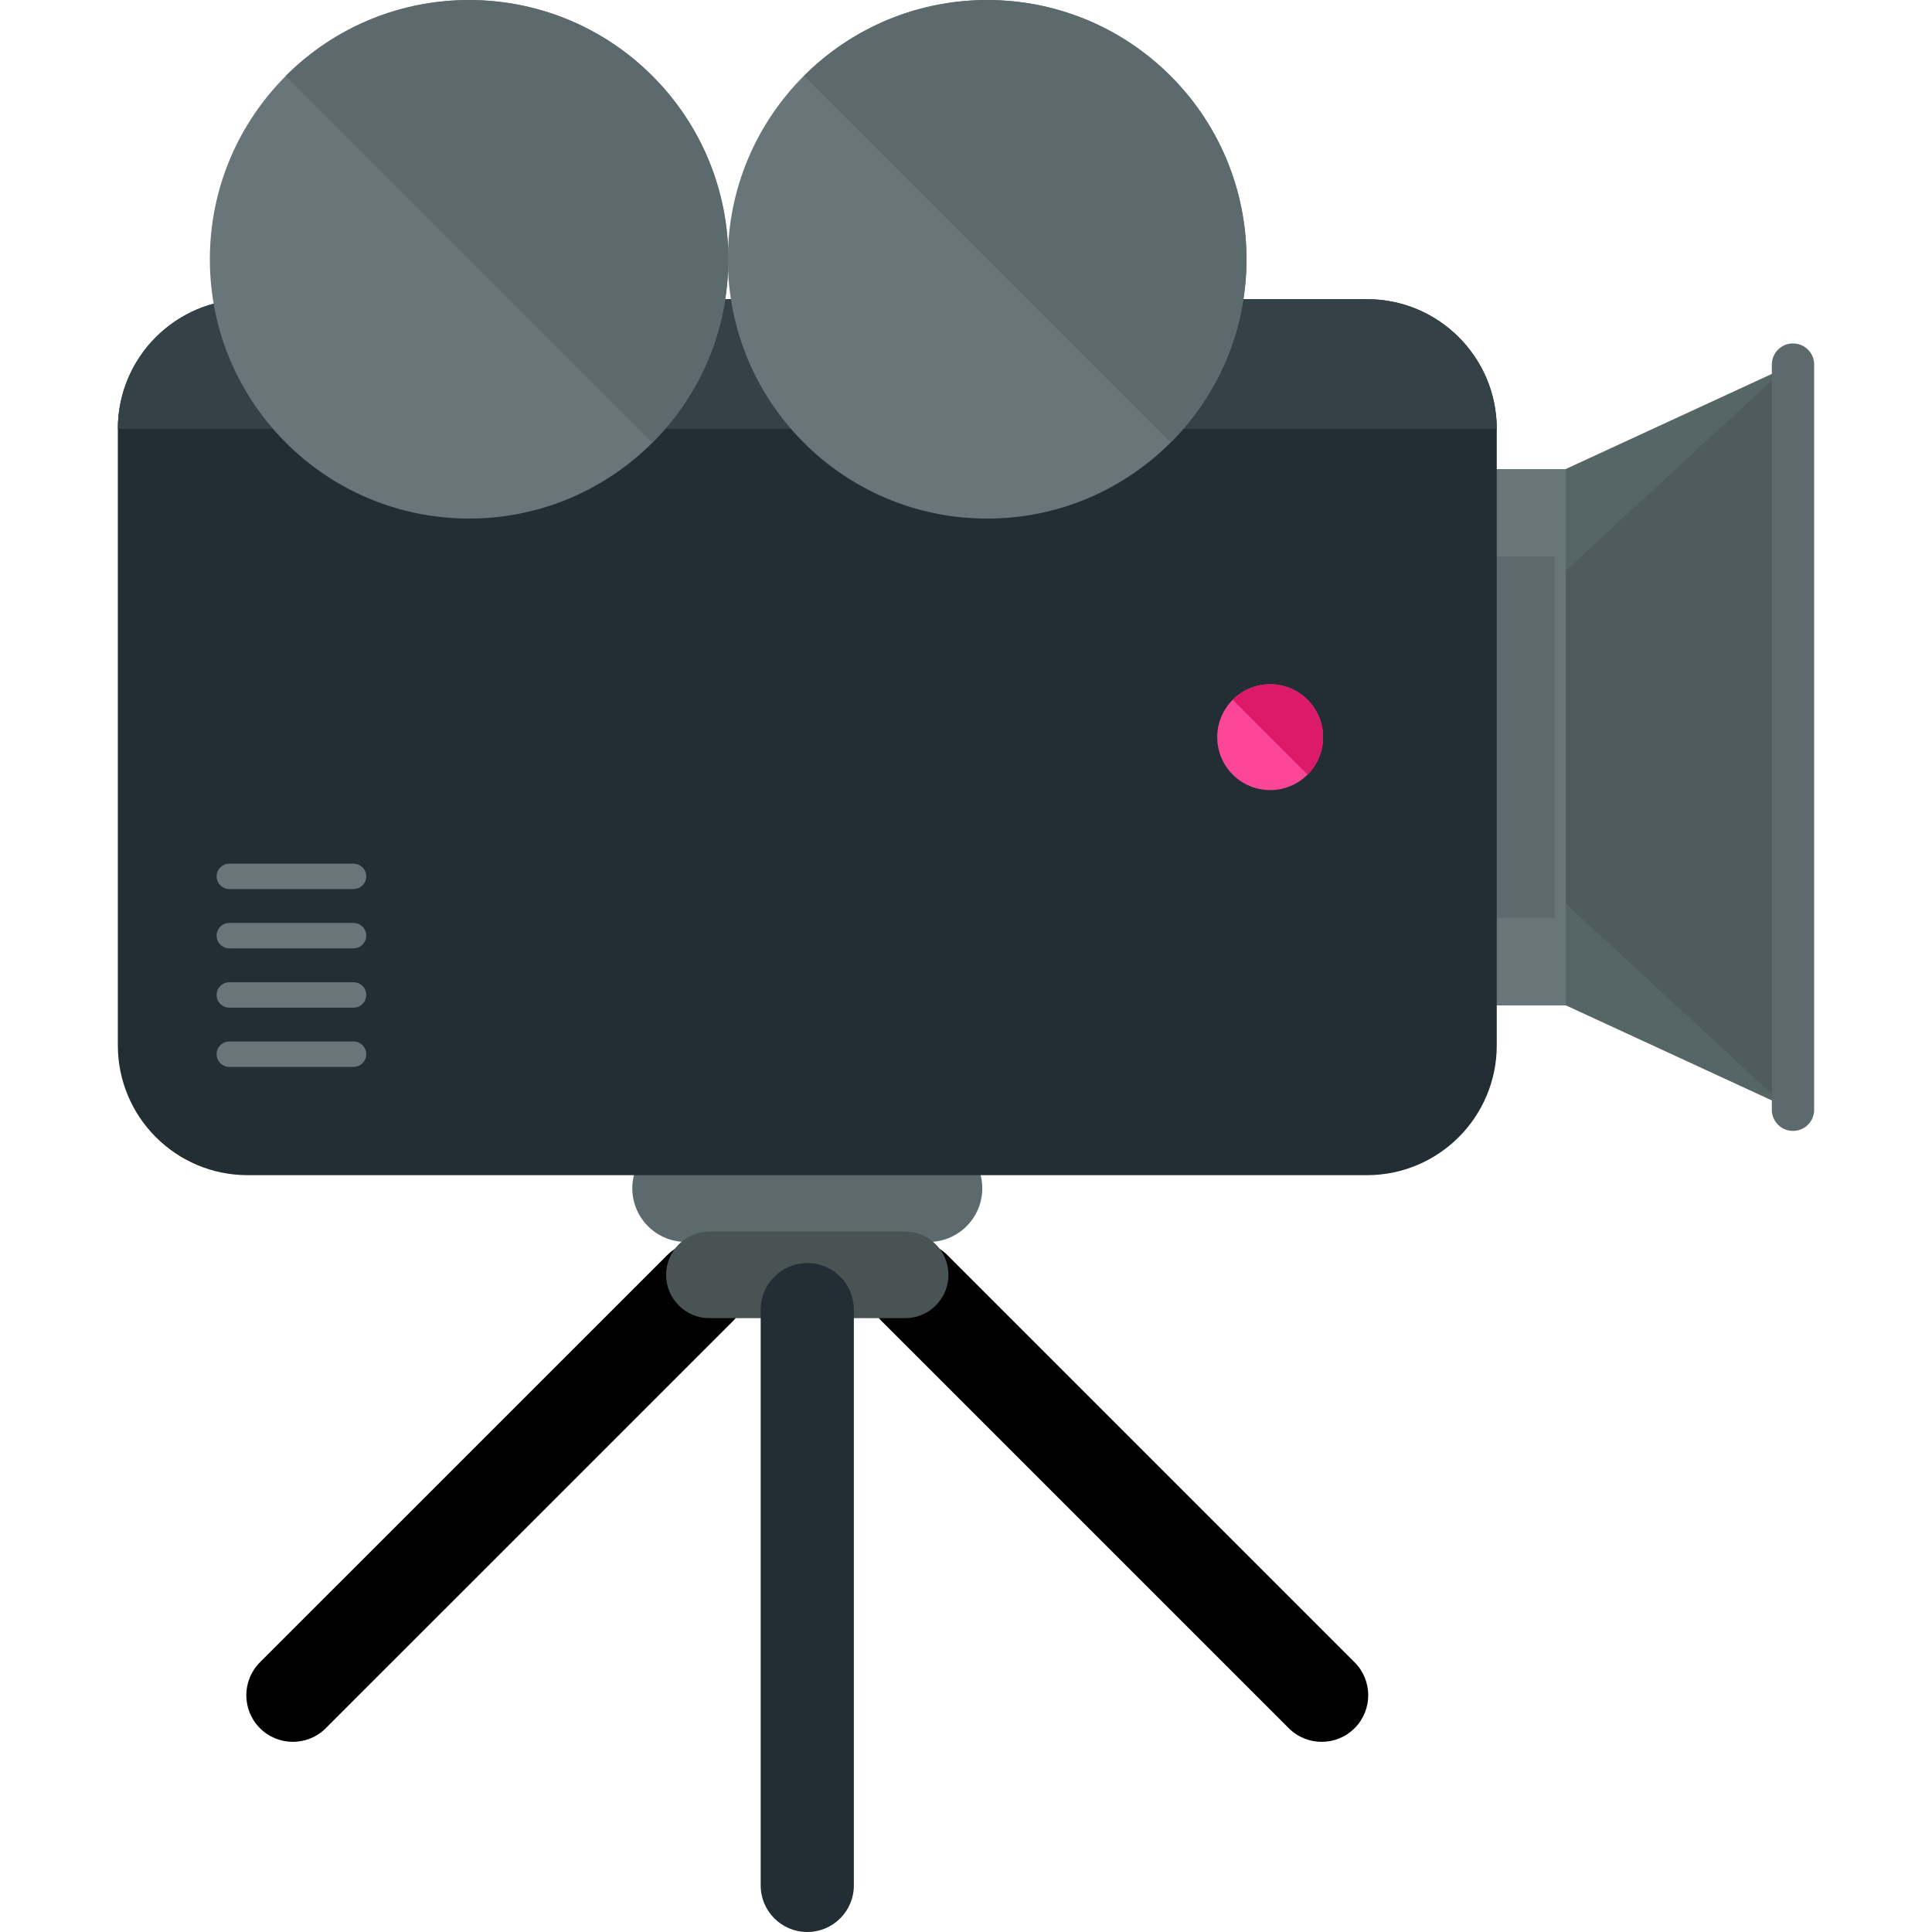
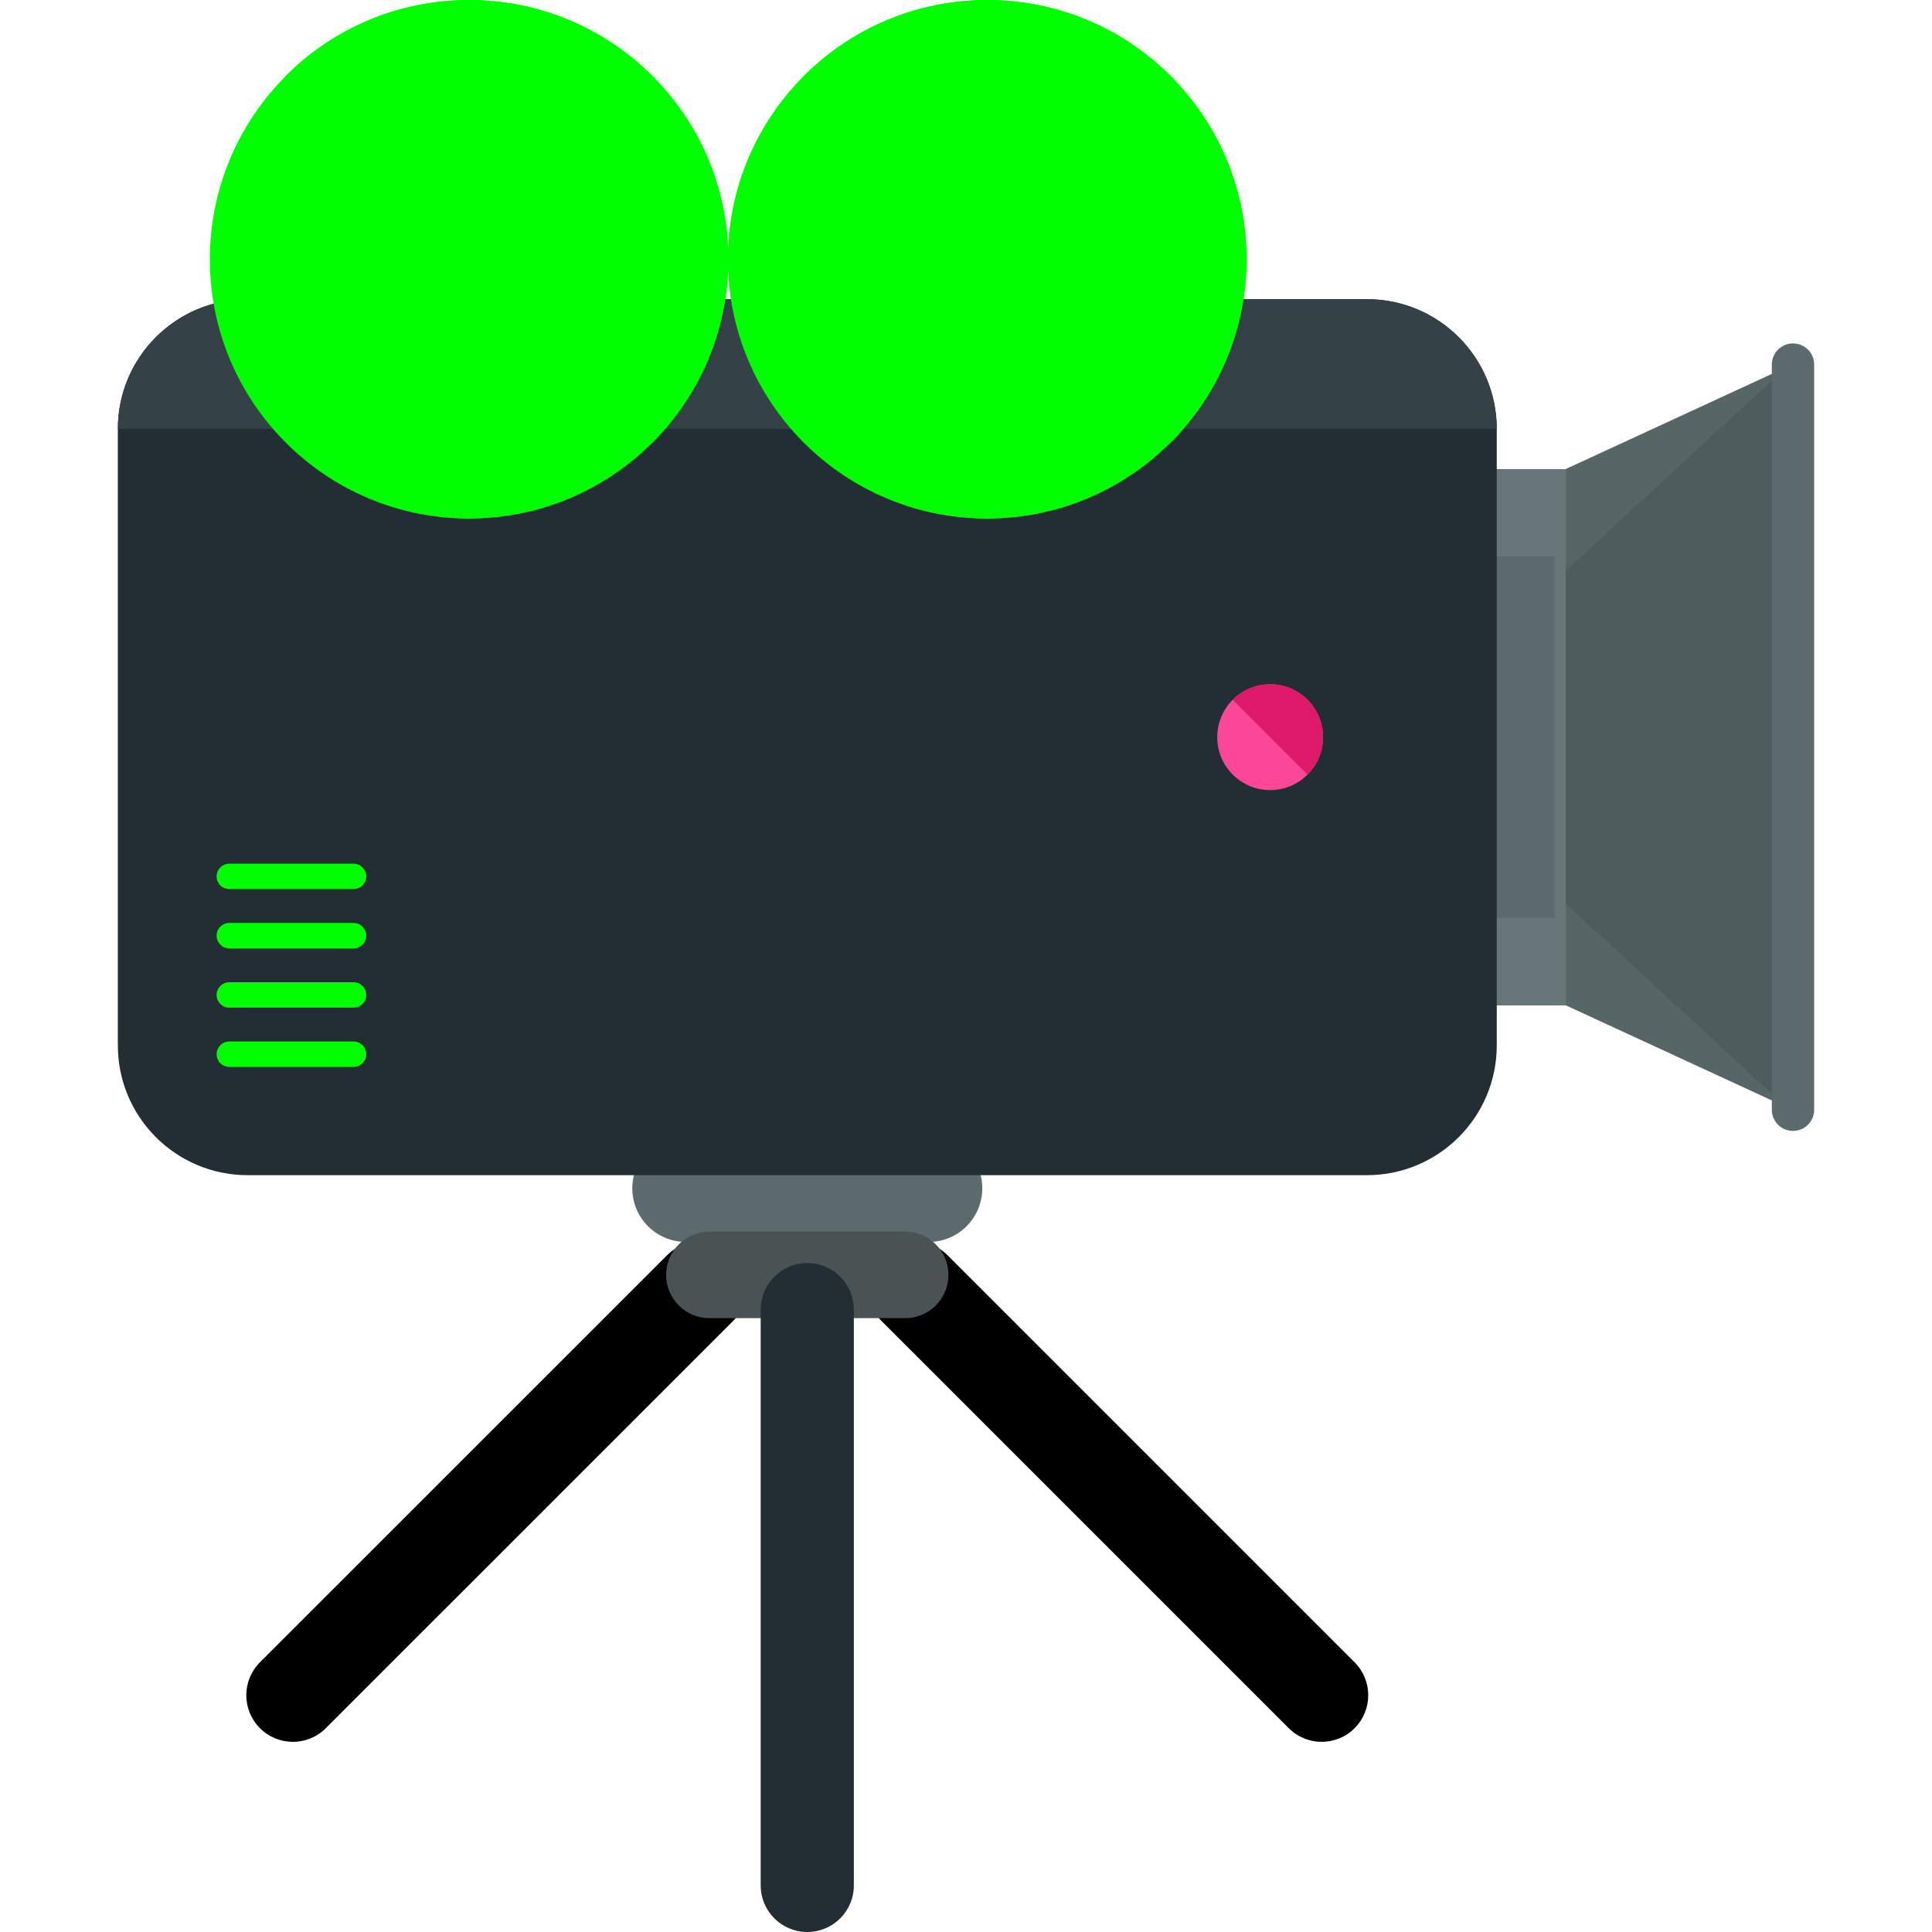
<svg xmlns="http://www.w3.org/2000/svg" version="1.1" id="Layer_1" x="0px" y="0px" viewBox="0 0 504.119 504.119" style="enable-background:new 0 0 504.119 504.119;" xml:space="preserve">
-   <path d="M85.014,450.934c-4.742,4.75-12.43,4.758-17.187,0l0,0c-4.742-4.75-4.742-12.422,0-17.187l106.252-106.228  c4.758-4.75,12.43-4.75,17.187,0l0,0c4.758,4.75,4.758,12.438,0,17.18L85.014,450.934z" />
-   <path d="M336.272,450.934c4.758,4.75,12.43,4.758,17.187,0l0,0c4.742-4.75,4.742-12.422,0-17.187L247.231,327.519  c-4.766-4.75-12.446-4.75-17.203,0l0,0c-4.758,4.75-4.758,12.438,0,17.18L336.272,450.934z" />
-   <path style="fill:#5C6A6D;" d="M256.305,310.063c0,7.727-6.262,13.997-13.982,13.997H178.97c-7.719,0-13.982-6.27-13.982-13.997l0,0  c0-7.719,6.262-13.989,13.982-13.989h63.354C250.043,296.074,256.305,302.344,256.305,310.063L256.305,310.063z" />
-   <path style="fill:#495354;" d="M247.475,332.654c0,6.239-5.065,11.296-11.28,11.296H185.09c-6.215,0-11.28-5.057-11.28-11.296l0,0  c0-6.231,5.065-11.288,11.28-11.288h51.105C242.41,321.375,247.475,326.424,247.475,332.654L247.475,332.654z" />
-   <rect x="376.909" y="122.403" style="fill:#68767A;" width="33.879" height="139.941" />
-   <polygon style="fill:#566566;" points="466.013,288.835 408.566,262.321 408.566,122.38 466.013,95.866 " />
-   <polygon style="fill:#4F5C5E;" points="466.013,288.835 408.566,235.808 408.566,148.894 466.013,95.866 " />
-   <rect x="371.749" y="145.215" style="fill:#5C6A6D;" width="33.879" height="94.279" />
-   <path style="fill:#222E33;" d="M390.552,272.766c0,18.708-15.171,33.871-33.863,33.871H64.612  c-18.708,0-33.863-15.163-33.863-33.871V111.919c0-18.7,15.155-33.855,33.863-33.855h292.076c18.692,0,33.863,15.155,33.863,33.855  V272.766z" />
-   <path style="fill:#344247;" d="M30.75,111.919c0-18.7,15.155-33.855,33.863-33.855h292.076c18.692,0,33.863,15.155,33.863,33.855" />
-   <path style="fill:#5C6A6D;" d="M473.37,289.568c0,3.056-2.458,5.522-5.522,5.522l0,0c-3.048,0-5.522-2.465-5.522-5.522V95.134  c0-3.056,2.473-5.522,5.522-5.522l0,0c3.064,0,5.522,2.465,5.522,5.522V289.568z" />
-   <circle style="fill:#FC4799;" cx="331.42" cy="192.351" r="13.808" />
-   <path style="fill:#DD1969;" d="M321.66,182.591c5.388-5.396,14.123-5.396,19.527,0c5.388,5.396,5.388,14.139,0,19.527" />
-   <g>
-     <path style="fill:#68767A;" d="M95.569,228.679c0,1.82-1.489,3.308-3.324,3.308H59.847c-1.827,0-3.324-1.481-3.324-3.308l0,0   c0-1.827,1.489-3.316,3.324-3.316h32.398C94.072,225.363,95.569,226.851,95.569,228.679L95.569,228.679z" />
-     <path style="fill:#68767A;" d="M95.569,244.141c0,1.827-1.489,3.316-3.324,3.316H59.847c-1.827,0-3.324-1.481-3.324-3.316l0,0   c0-1.827,1.489-3.316,3.324-3.316h32.398C94.072,240.825,95.569,242.314,95.569,244.141L95.569,244.141z" />
-     <path style="fill:#68767A;" d="M95.569,259.612c0,1.82-1.489,3.316-3.324,3.316H59.847c-1.827,0-3.324-1.489-3.324-3.316l0,0   c0-1.827,1.489-3.316,3.324-3.316h32.398C94.072,256.295,95.569,257.784,95.569,259.612L95.569,259.612z" />
-     <path style="fill:#68767A;" d="M95.569,275.074c0,1.827-1.489,3.316-3.324,3.316H59.847c-1.827,0-3.324-1.481-3.324-3.316l0,0   c0-1.82,1.489-3.316,3.324-3.316h32.398C94.072,271.758,95.569,273.247,95.569,275.074L95.569,275.074z" />
-     <circle style="fill:#68767A;" cx="122.405" cy="67.659" r="67.647" />
+   <defs id="defs708" />
+   <path d="M85.014,450.934c-4.742,4.75-12.43,4.758-17.187,0l0,0c-4.742-4.75-4.742-12.422,0-17.187l106.252-106.228  c4.758-4.75,12.43-4.75,17.187,0l0,0c4.758,4.75,4.758,12.438,0,17.18L85.014,450.934z" id="path629" />
+   <path d="M336.272,450.934c4.758,4.75,12.43,4.758,17.187,0l0,0c4.742-4.75,4.742-12.422,0-17.187L247.231,327.519  c-4.766-4.75-12.446-4.75-17.203,0l0,0c-4.758,4.75-4.758,12.438,0,17.18L336.272,450.934z" id="path631" />
+   <path style="fill:#5C6A6D;" d="M256.305,310.063c0,7.727-6.262,13.997-13.982,13.997H178.97c-7.719,0-13.982-6.27-13.982-13.997l0,0  c0-7.719,6.262-13.989,13.982-13.989h63.354C250.043,296.074,256.305,302.344,256.305,310.063L256.305,310.063z" id="path633" />
+   <path style="fill:#495354;" d="M247.475,332.654c0,6.239-5.065,11.296-11.28,11.296H185.09c-6.215,0-11.28-5.057-11.28-11.296l0,0  c0-6.231,5.065-11.288,11.28-11.288h51.105C242.41,321.375,247.475,326.424,247.475,332.654L247.475,332.654z" id="path635" />
+   <rect x="376.909" y="122.403" style="fill:#68767A;" width="33.879" height="139.941" id="rect637" />
+   <polygon style="fill:#566566;" points="466.013,288.835 408.566,262.321 408.566,122.38 466.013,95.866 " id="polygon639" />
+   <polygon style="fill:#4F5C5E;" points="466.013,288.835 408.566,235.808 408.566,148.894 466.013,95.866 " id="polygon641" />
+   <rect x="371.749" y="145.215" style="fill:#5C6A6D;" width="33.879" height="94.279" id="rect643" />
+   <path style="fill:#222E33;" d="M390.552,272.766c0,18.708-15.171,33.871-33.863,33.871H64.612  c-18.708,0-33.863-15.163-33.863-33.871V111.919c0-18.7,15.155-33.855,33.863-33.855h292.076c18.692,0,33.863,15.155,33.863,33.855  V272.766z" id="path645" />
+   <path style="fill:#344247;" d="M30.75,111.919c0-18.7,15.155-33.855,33.863-33.855h292.076c18.692,0,33.863,15.155,33.863,33.855" id="path647" />
+   <path style="fill:#5C6A6D;" d="M473.37,289.568c0,3.056-2.458,5.522-5.522,5.522l0,0c-3.048,0-5.522-2.465-5.522-5.522V95.134  c0-3.056,2.473-5.522,5.522-5.522l0,0c3.064,0,5.522,2.465,5.522,5.522V289.568z" id="path649" />
+   <circle style="fill:#FC4799;" cx="331.42" cy="192.351" r="13.808" id="circle651" />
+   <path style="fill:#DD1969;" d="M321.66,182.591c5.388-5.396,14.123-5.396,19.527,0c5.388,5.396,5.388,14.139,0,19.527" id="path653" />
+   <g id="g665" style="fill:#00ff00">
+     <path style="fill:#00ff00" d="M95.569,228.679c0,1.82-1.489,3.308-3.324,3.308H59.847c-1.827,0-3.324-1.481-3.324-3.308l0,0   c0-1.827,1.489-3.316,3.324-3.316h32.398C94.072,225.363,95.569,226.851,95.569,228.679L95.569,228.679z" id="path655" />
+     <path style="fill:#00ff00" d="M95.569,244.141c0,1.827-1.489,3.316-3.324,3.316H59.847c-1.827,0-3.324-1.481-3.324-3.316l0,0   c0-1.827,1.489-3.316,3.324-3.316h32.398C94.072,240.825,95.569,242.314,95.569,244.141L95.569,244.141z" id="path657" />
+     <path style="fill:#00ff00" d="M95.569,259.612c0,1.82-1.489,3.316-3.324,3.316H59.847c-1.827,0-3.324-1.489-3.324-3.316l0,0   c0-1.827,1.489-3.316,3.324-3.316h32.398C94.072,256.295,95.569,257.784,95.569,259.612L95.569,259.612z" id="path659" />
+     <path style="fill:#00ff00" d="M95.569,275.074c0,1.827-1.489,3.316-3.324,3.316H59.847c-1.827,0-3.324-1.481-3.324-3.316l0,0   c0-1.82,1.489-3.316,3.324-3.316h32.398C94.072,271.758,95.569,273.247,95.569,275.074L95.569,275.074z" id="path661" />
+     <circle style="fill:#00ff00" cx="122.405" cy="67.659" r="67.647" id="circle663" />
  </g>
-   <path style="fill:#5C6A6D;" d="M74.545,19.814c26.419-26.419,69.254-26.419,95.673,0c26.427,26.419,26.427,69.262,0,95.673" />
-   <circle style="fill:#68767A;" cx="257.573" cy="67.659" r="67.655" />
-   <path style="fill:#5C6A6D;" d="M209.784,19.814c26.419-26.419,69.246-26.419,95.665,0c26.427,26.419,26.427,69.262,0,95.673" />
-   <path style="fill:#222E33;" d="M222.797,491.965c0,6.719-5.443,12.154-12.154,12.154l0,0c-6.711,0-12.154-5.435-12.154-12.154  V341.728c0-6.727,5.443-12.154,12.154-12.154l0,0c6.711,0,12.154,5.427,12.154,12.154V491.965z" />
-   <g>
+   <path style="fill:#00ff00" d="M74.545,19.814c26.419-26.419,69.254-26.419,95.673,0c26.427,26.419,26.427,69.262,0,95.673" id="path667" />
+   <circle style="fill:#00ff00" cx="257.573" cy="67.659" r="67.655" id="circle669" />
+   <path style="fill:#00ff00" d="M209.784,19.814c26.419-26.419,69.246-26.419,95.665,0c26.427,26.419,26.427,69.262,0,95.673" id="path671" />
+   <path style="fill:#222E33;" d="M222.797,491.965c0,6.719-5.443,12.154-12.154,12.154l0,0c-6.711,0-12.154-5.435-12.154-12.154  V341.728c0-6.727,5.443-12.154,12.154-12.154l0,0c6.711,0,12.154,5.427,12.154,12.154V491.965z" id="path673" />
+   <g id="g675">
</g>
-   <g>
+   <g id="g677">
</g>
-   <g>
+   <g id="g679">
</g>
-   <g>
+   <g id="g681">
</g>
-   <g>
+   <g id="g683">
</g>
-   <g>
+   <g id="g685">
</g>
-   <g>
+   <g id="g687">
</g>
-   <g>
+   <g id="g689">
</g>
-   <g>
+   <g id="g691">
</g>
-   <g>
+   <g id="g693">
</g>
-   <g>
+   <g id="g695">
</g>
-   <g>
+   <g id="g697">
</g>
-   <g>
+   <g id="g699">
</g>
-   <g>
+   <g id="g701">
</g>
-   <g>
+   <g id="g703">
</g>
</svg>
